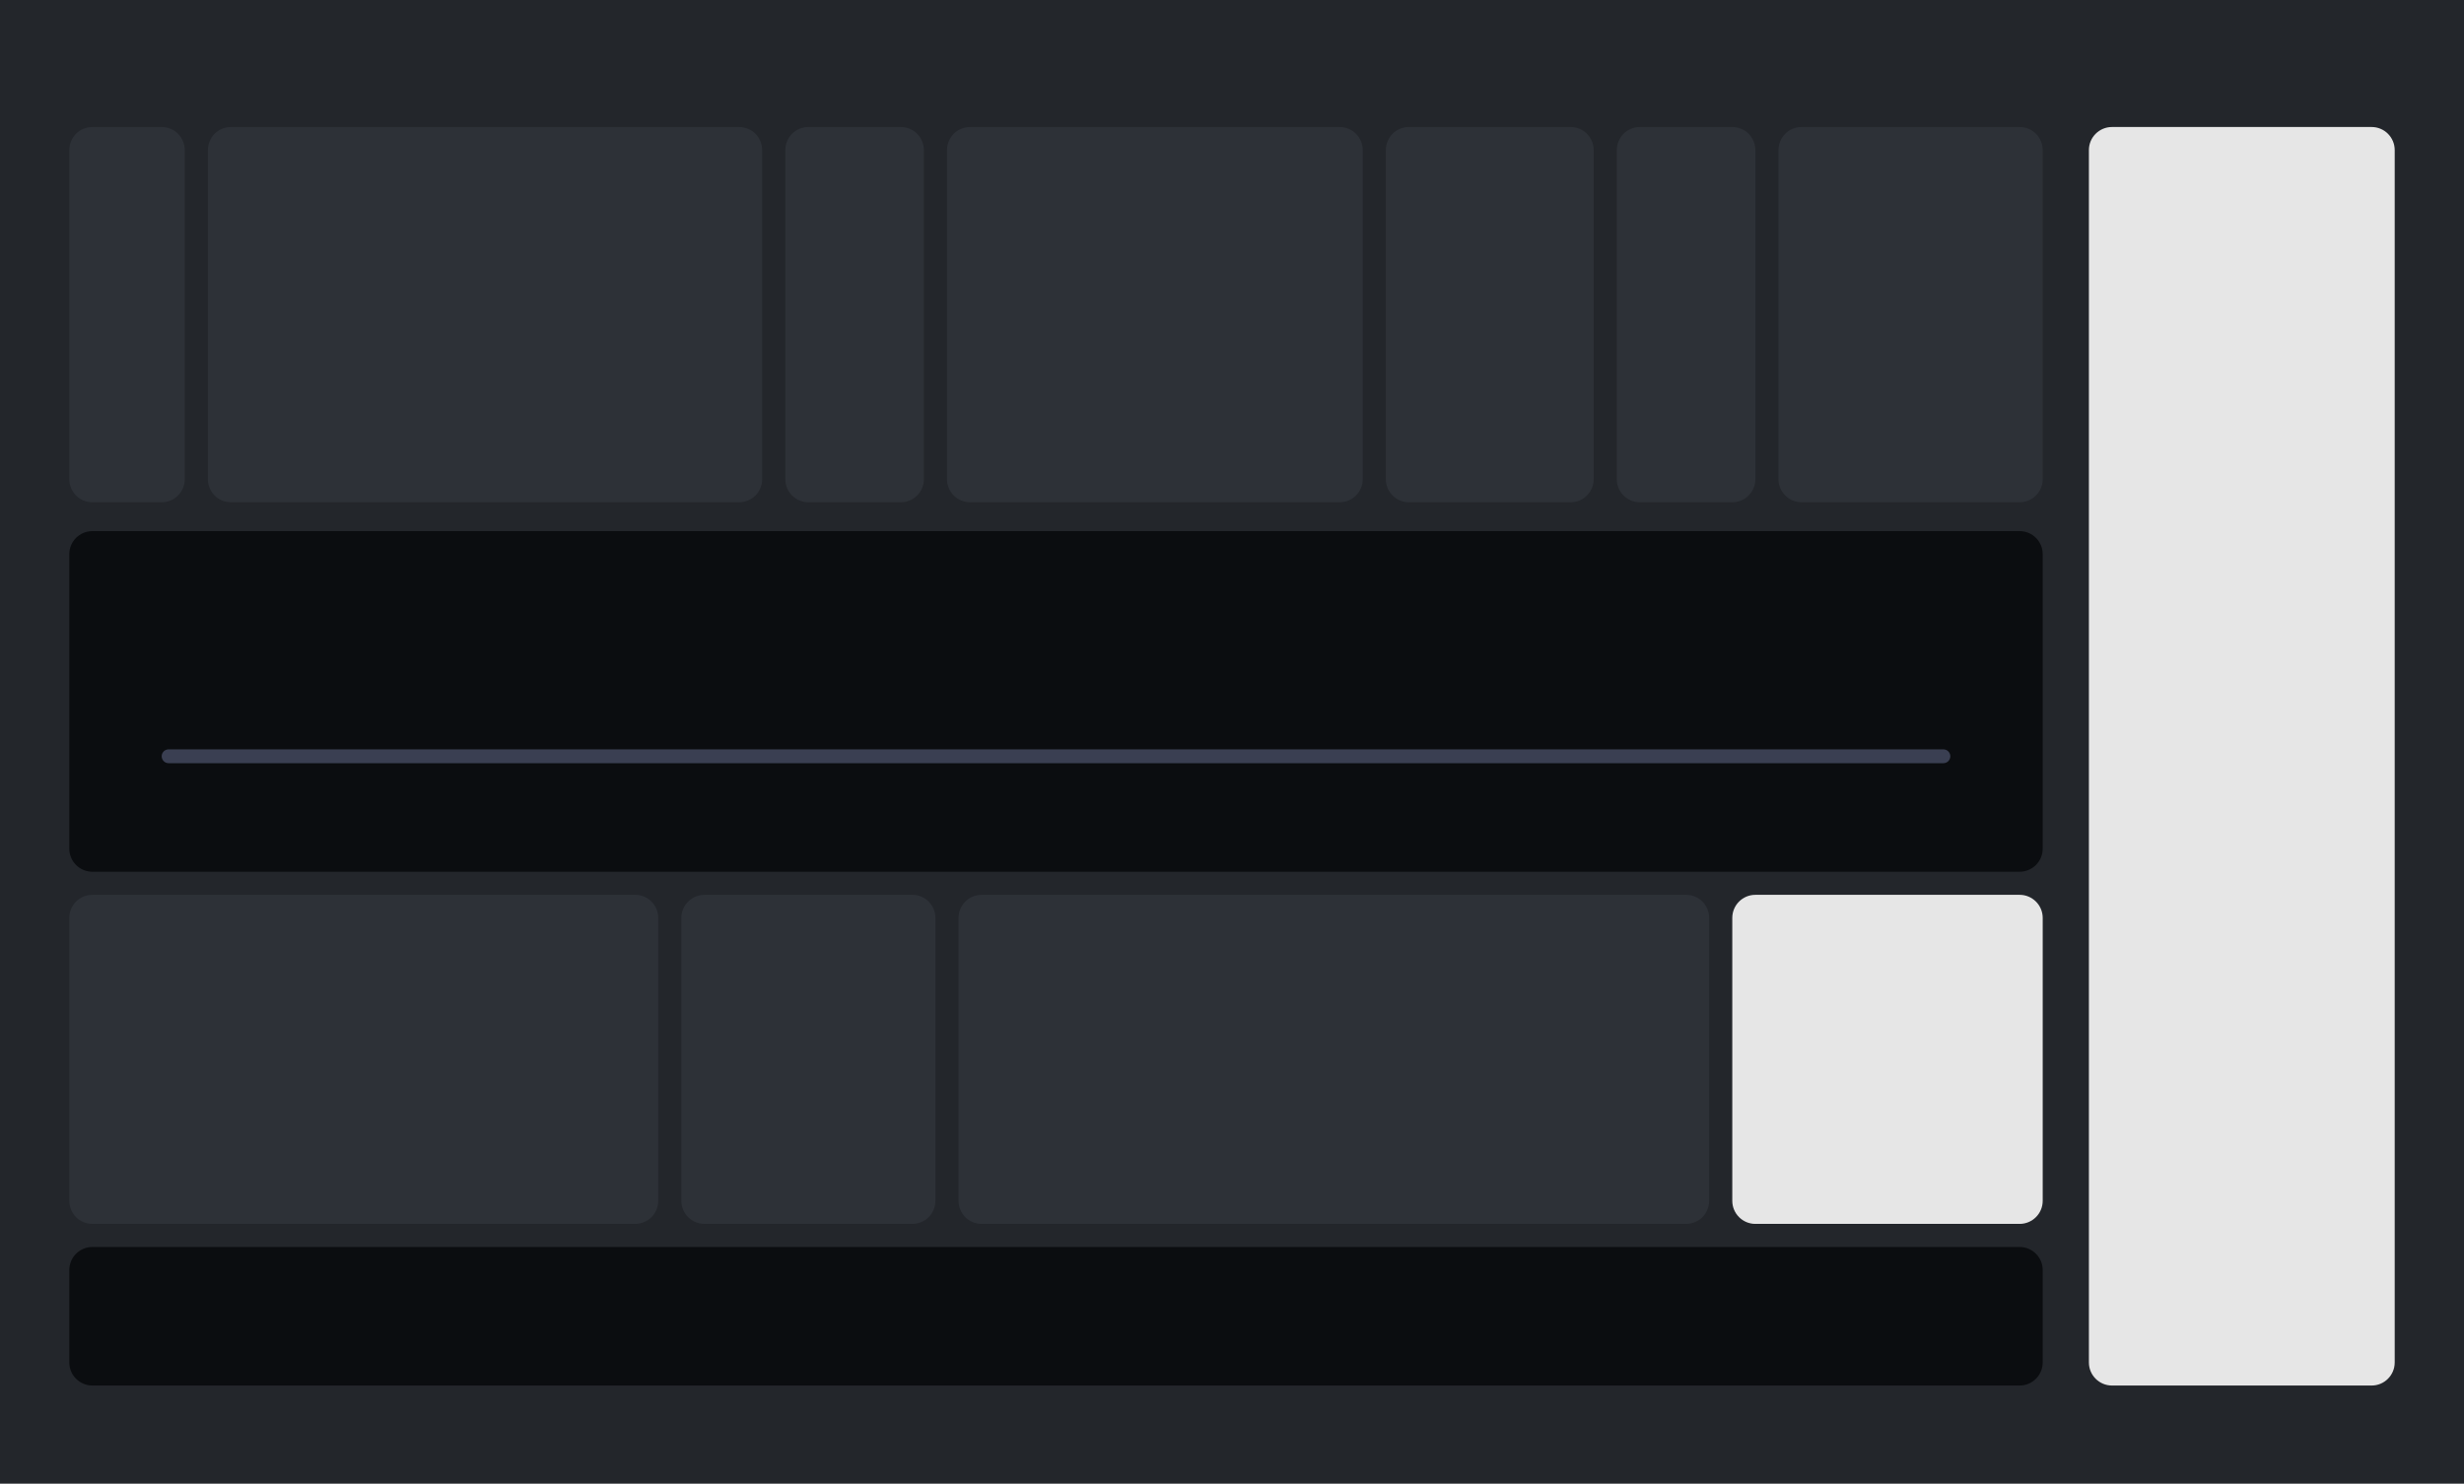
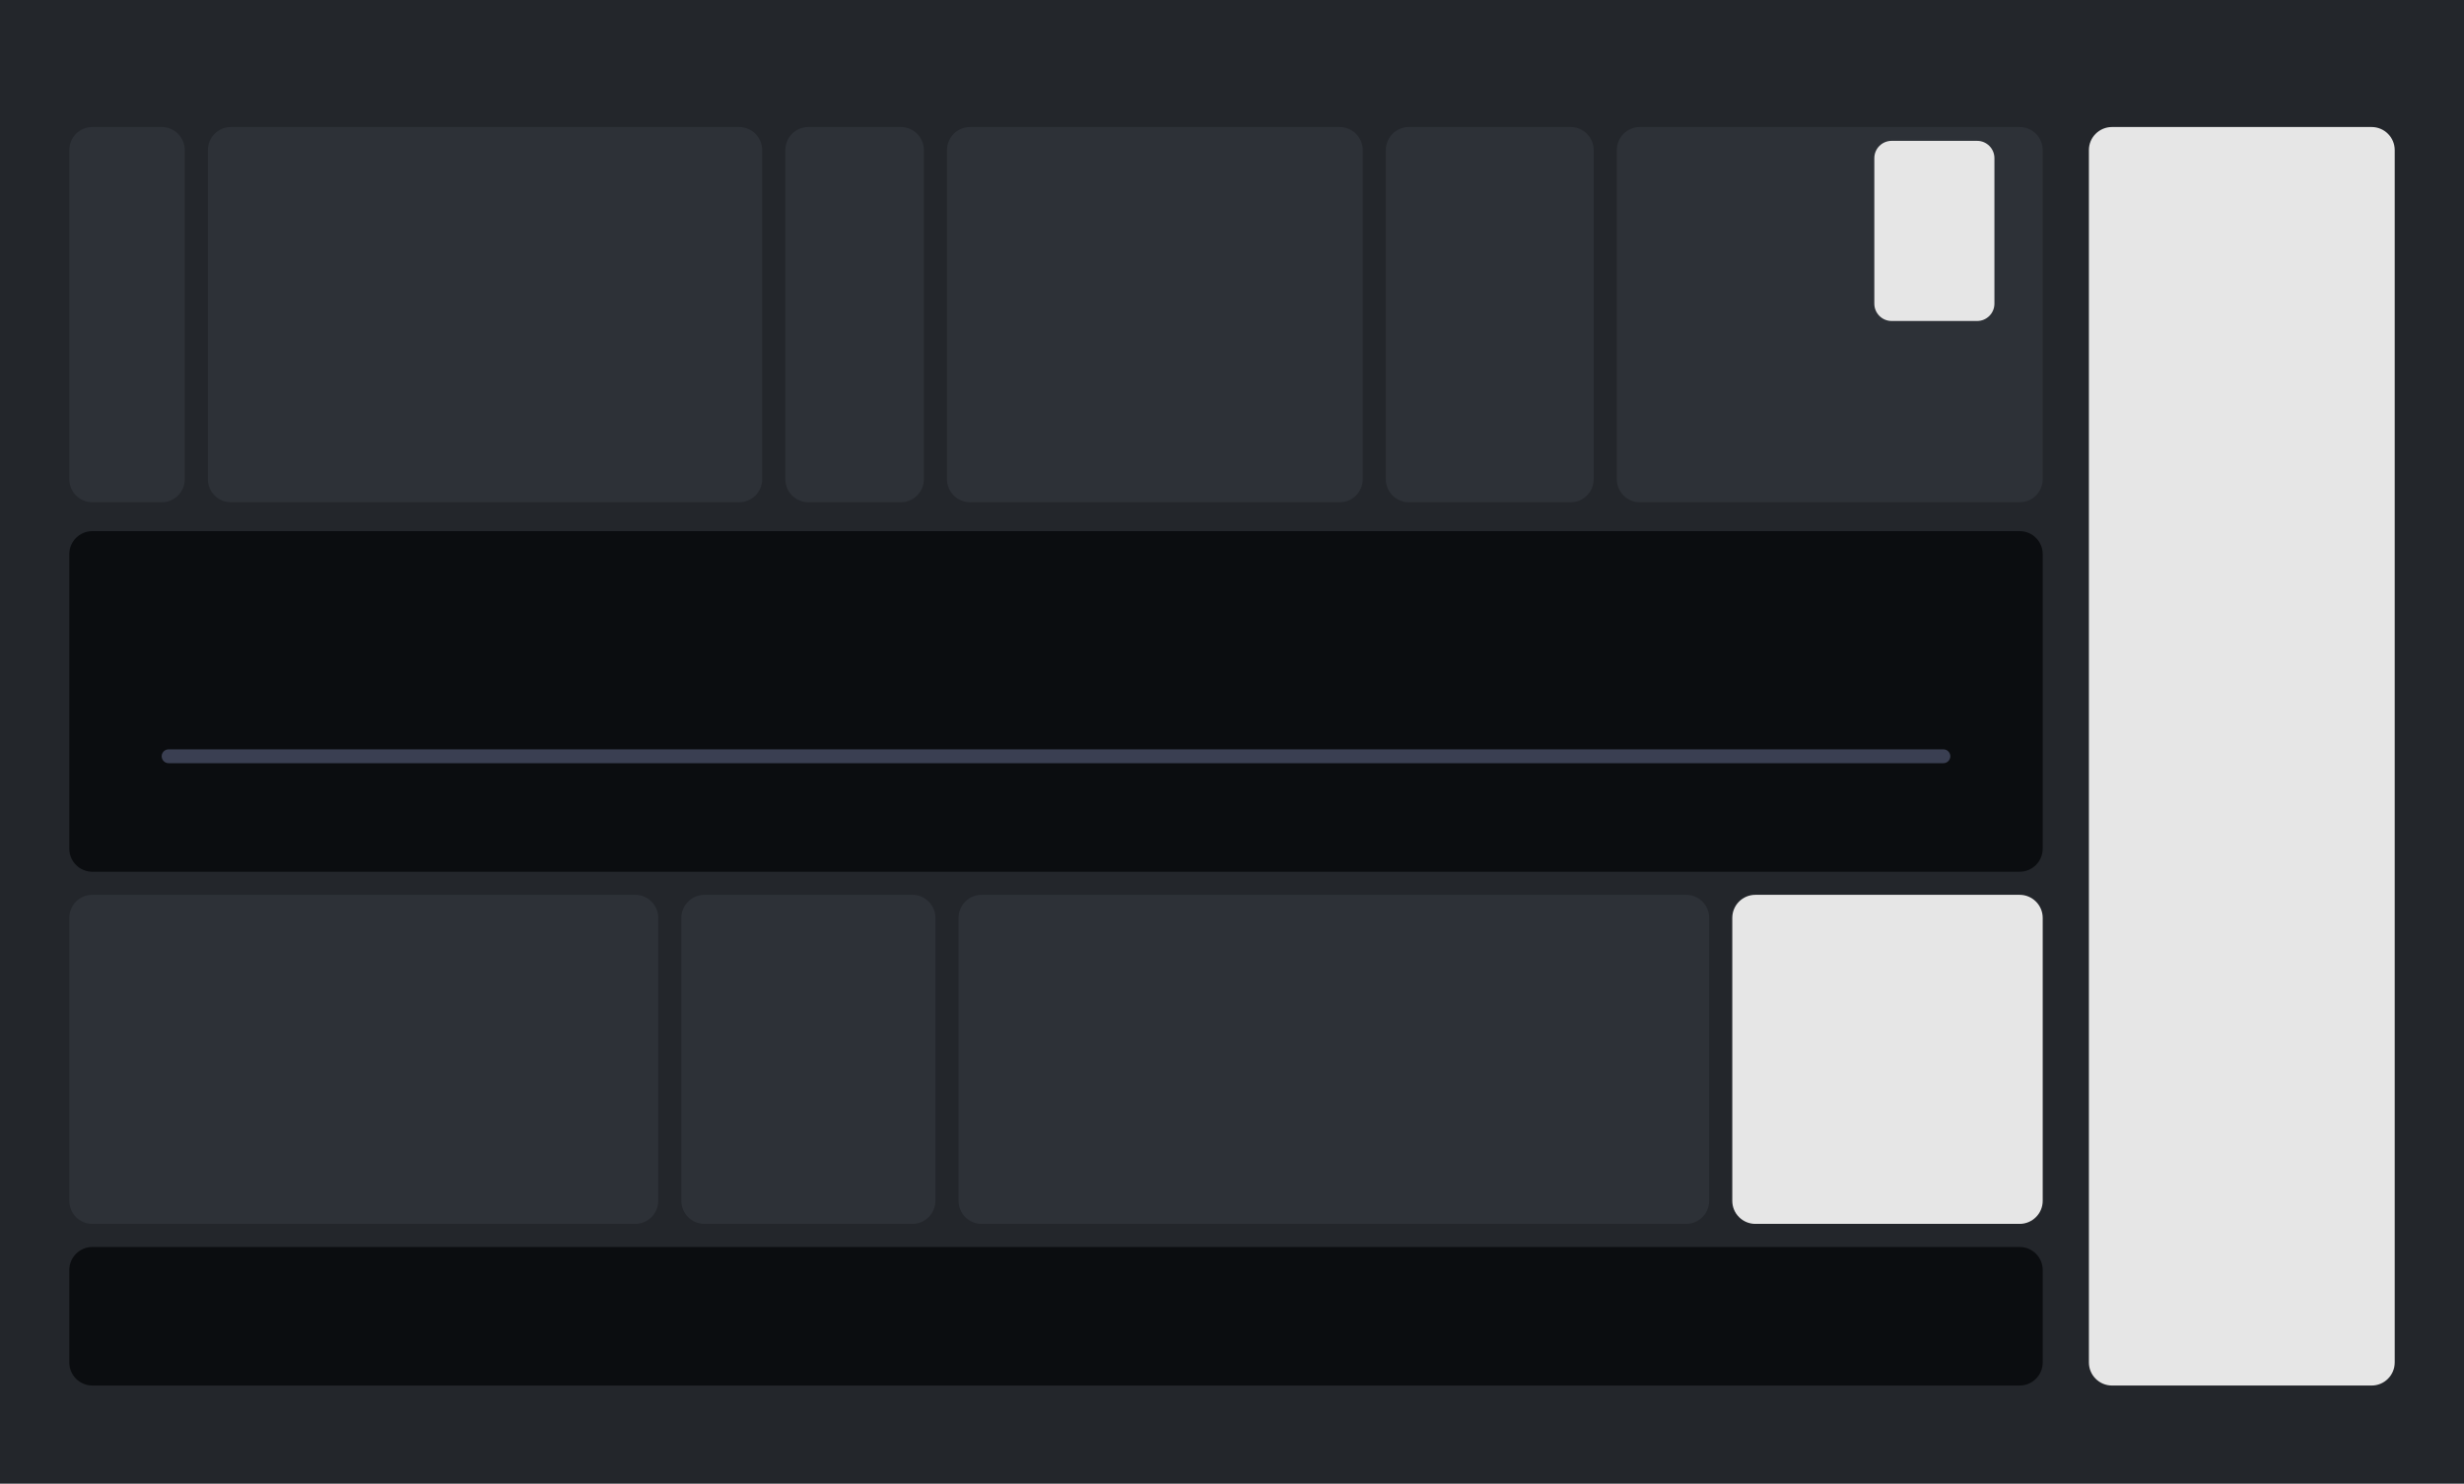
<svg xmlns="http://www.w3.org/2000/svg" width="213.36mm" height="128.5mm" viewBox="0 0 213.36 128.5" version="1.1">
  <g id="panel">
    <rect id="background" x="0" y="0" width="213.36" height="128.5" fill="#23262b" />
    <g id="marker-sections" fill="#2d3137">
      <rect x="6" y="11" width="10" height="32.5" rx="2" ry="2" />
      <rect x="18" y="11" width="48" height="32.5" rx="2" ry="2" />
      <rect x="68" y="11" width="12" height="32.5" rx="2" ry="2" />
      <rect x="82" y="11" width="36" height="32.5" rx="2" ry="2" />
      <rect x="120" y="11" width="18" height="32.5" rx="2" ry="2" />
-       <rect x="140" y="11" width="12" height="32.5" rx="2" ry="2" />
-       <rect x="154" y="11" width="22.88" height="32.5" rx="2" ry="2" />
+       <rect x="140" y="11" width="36.88" height="32.5" rx="2" ry="2" />
    </g>
    <rect id="screen" x="6" y="46" width="170.88" height="29.5" rx="2" ry="2" fill="#0b0d10" />
    <rect id="bar-track" x="14" y="64.9" width="154.88" height="1.2" rx="0.6" ry="0.6" fill="#3a3f52" />
    <g id="control-sections" fill="#2d3137">
      <rect x="6" y="77.5" width="51" height="28.5" rx="2" ry="2" />
      <rect x="59" y="77.5" width="22" height="28.5" rx="2" ry="2" />
      <rect x="83" y="77.5" width="65" height="28.5" rx="2" ry="2" />
    </g>
    <rect id="output-box" x="150" y="77.5" width="26.88" height="28.5" rx="2" ry="2" fill="#e6e6e6" />
+     <rect id="clock-out-box" x="162.3" y="12.2" width="10.4" height="15.6" rx="1.5" ry="1.5" fill="#e6e6e6" />
    <rect id="dots-strip" x="6" y="108" width="170.88" height="12" rx="2" ry="2" fill="#0b0d10" />
    <rect id="artifact-out-box" x="180.88" y="11" width="26.48" height="109" rx="2" ry="2" fill="#e6e6e6" />
  </g>
</svg>
